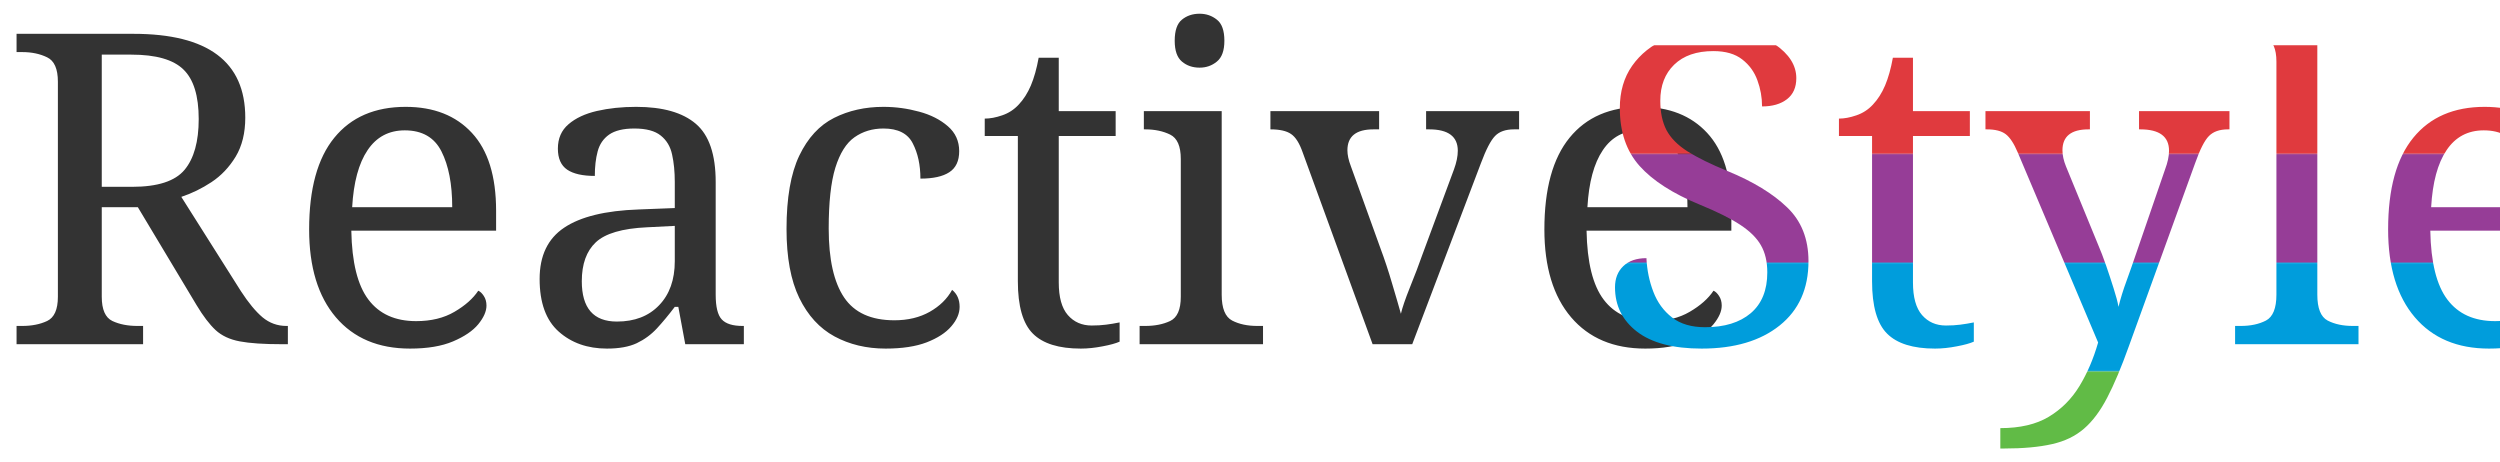
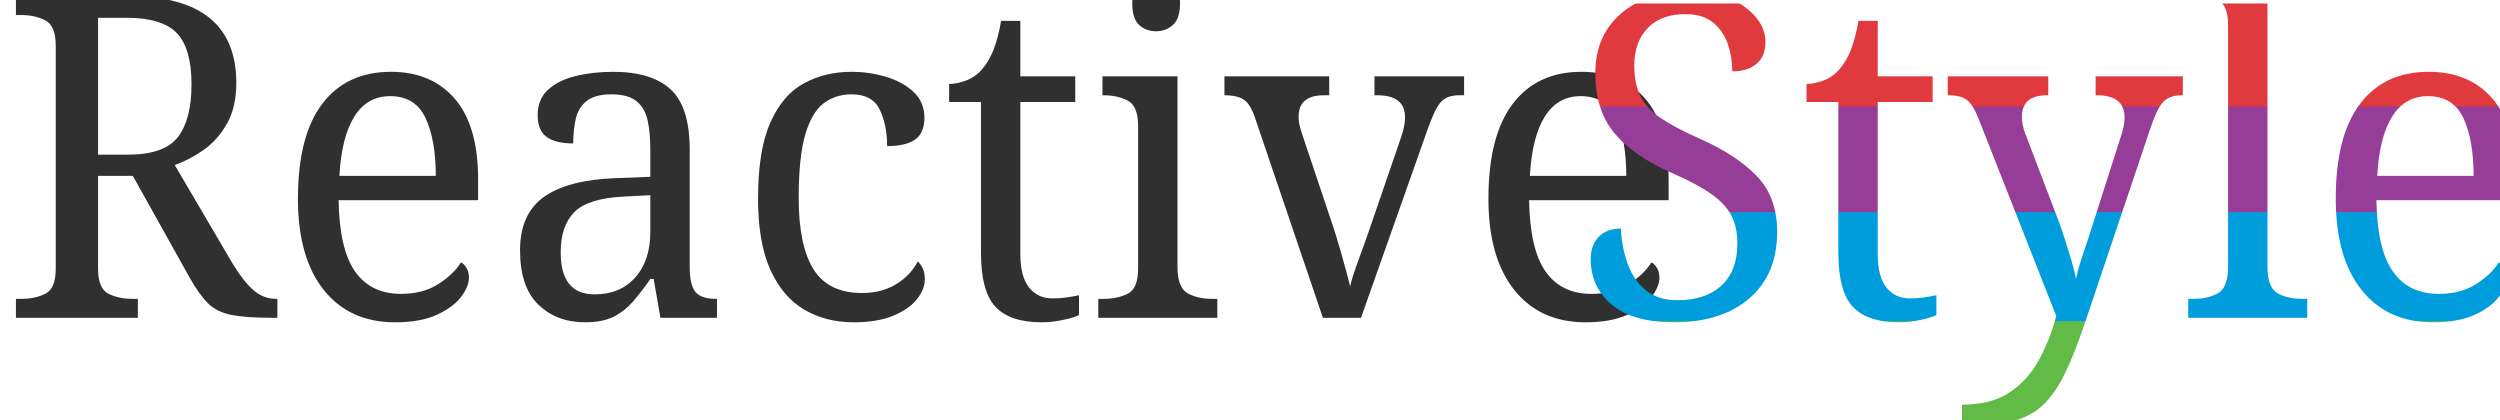
- <svg xmlns="http://www.w3.org/2000/svg" width="276" height="51" preserveAspectRatio="none" version="1.1">
+ <svg xmlns="http://www.w3.org/2000/svg" width="100%" height="120" preserveAspectRatio="none" version="1.1">
  <defs>
-     <pattern id="style-stripes" width="90" height="51" patternUnits="userSpaceOnUse">
-       <line x1="0" y1="11" x2="90" y2="11" style="stroke: #E03A3E; stroke-width:12;" />
-       <line x1="0" y1="23" x2="90" y2="23" style="stroke: #963D97; stroke-width:12;" />
-       <line x1="0" y1="35" x2="90" y2="35" style="stroke: #009DDC; stroke-width:12;" />
-       <line x1="0" y1="47" x2="90" y2="47" style="stroke: #61BB46; stroke-width:12;" />
+     <pattern id="style-stripes" width="90" height="129" patternUnits="userSpaceOnUse">
+       <line x1="0" y1="16" x2="90" style="stroke: #E03A3E; stroke-width:30;" y2="16" />
+       <line x1="0" y1="46" x2="90" y2="46" style="stroke: #963D97; stroke-width:31;" />
+       <line x1="0" y1="76.5" x2="90" y2="76.5" style="stroke: #009DDC; stroke-width:31.5;" />
+       <line x1="0" y1="107.5" x2="90" y2="107.5" style="stroke: #61BB46; stroke-width:31;" />
    </pattern>
  </defs>
-   <g fill="url(#style-stripes)" stroke="none" font-size="48" font-family="serif">
-     <text x="0" y="38" style="fill:#333;fill-opacity:1;">Reactive</text>
-     <text x="176" y="38">Style</text>
+   <g fill="url(#style-stripes)" stroke="none" font-size="129" font-family="serif">
+     <text x="0" y="91" style="fill:#303030;fill-opacity:1;">Reactive</text>
+     <text x="483.5" y="91">Style</text>
  </g>
</svg>
